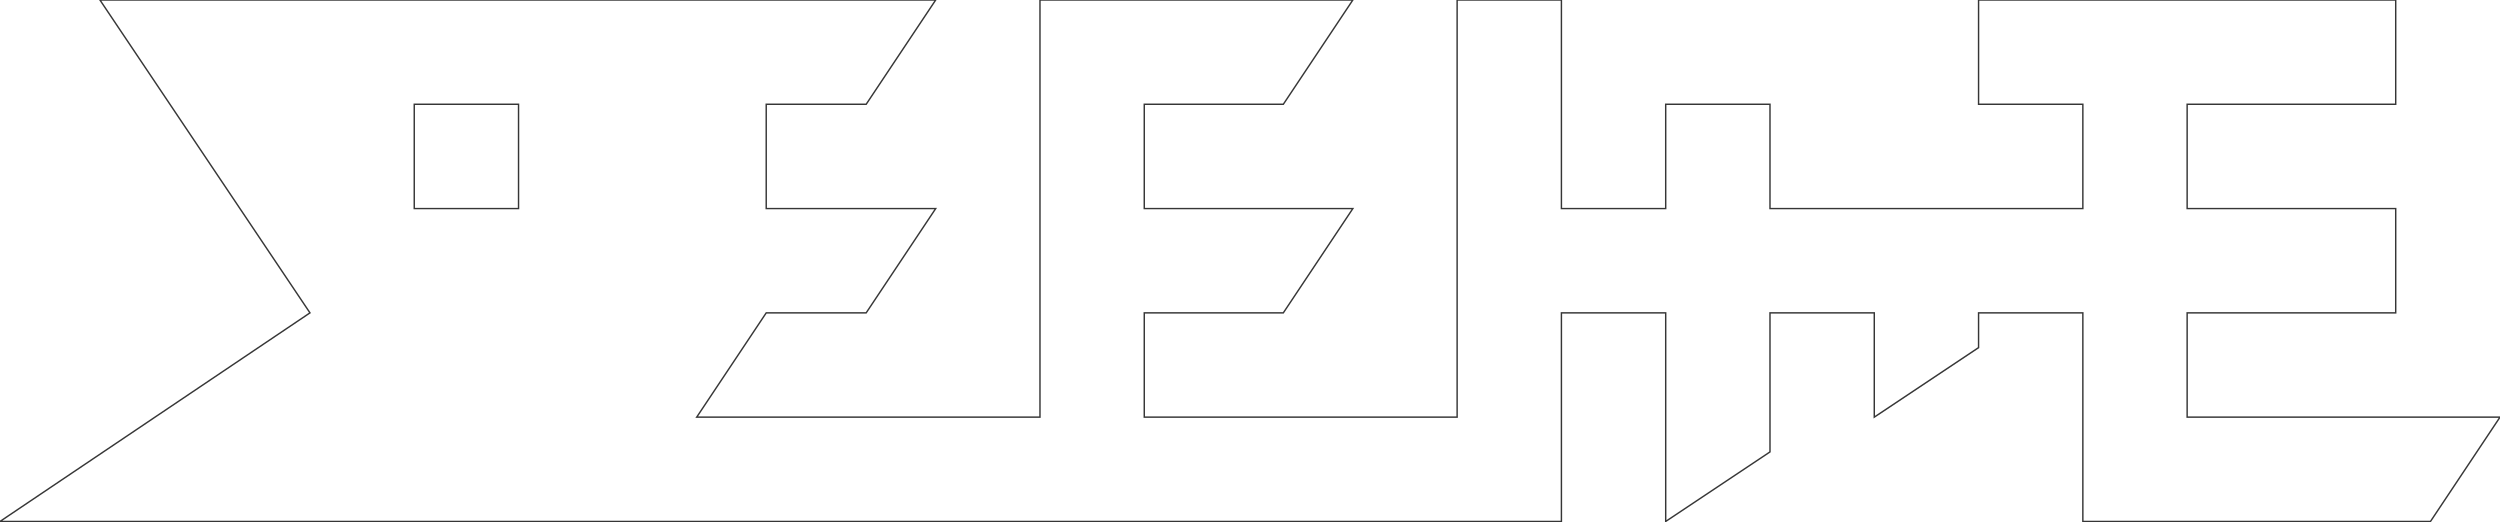
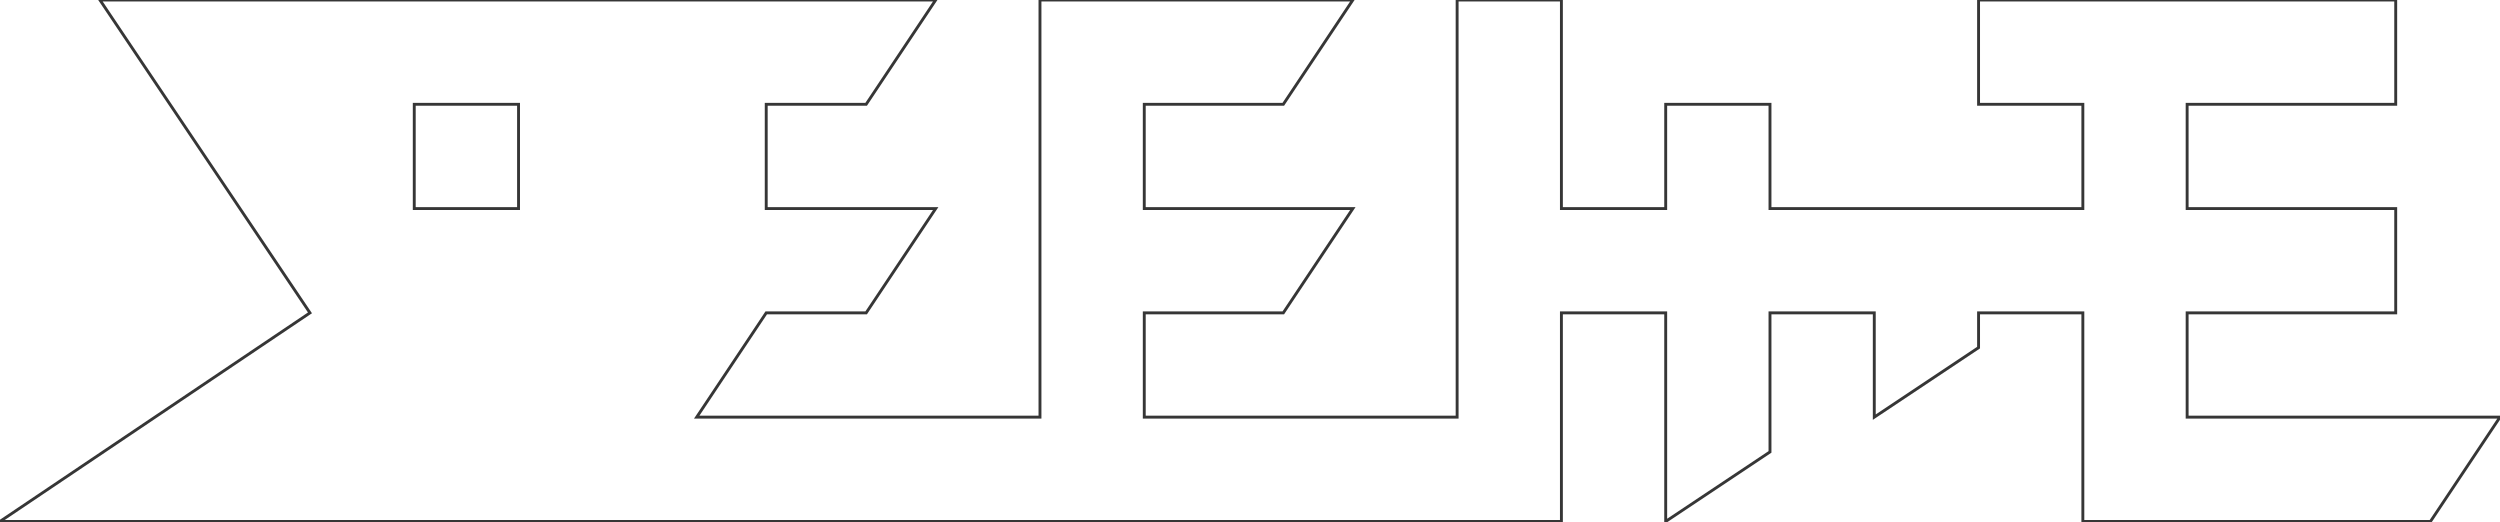
<svg xmlns="http://www.w3.org/2000/svg" id="shishamo" viewBox="0 0 1726 360">
  <defs>
    <style>
    #shishamo-path {
      fill-opacity: 0;
      stroke: #363636;
-       stroke-width: 1rem;
+       stroke-width: 2px;
    }
    </style>
  </defs>
  <g id="shishamo-path">
    <path d="M2232,1440v-72h144v-72H2232v-72h144v-72H2088v72h72v72H1944v-72h-72v72h-72V1152h-72v288H1512v-72h96l48-72H1512v-72h96l48-72H1440v288H1203l48-72h69l48-72H1251v-72h69l48-72H791l145,216L722,1512H1800V1368h72v144l72-48v-96h72v72l72-48v-24h72v144h240l48-72ZM1080,1296h-72v-72h72Z" transform="translate(-722 -1152)" />
  </g>
</svg>
